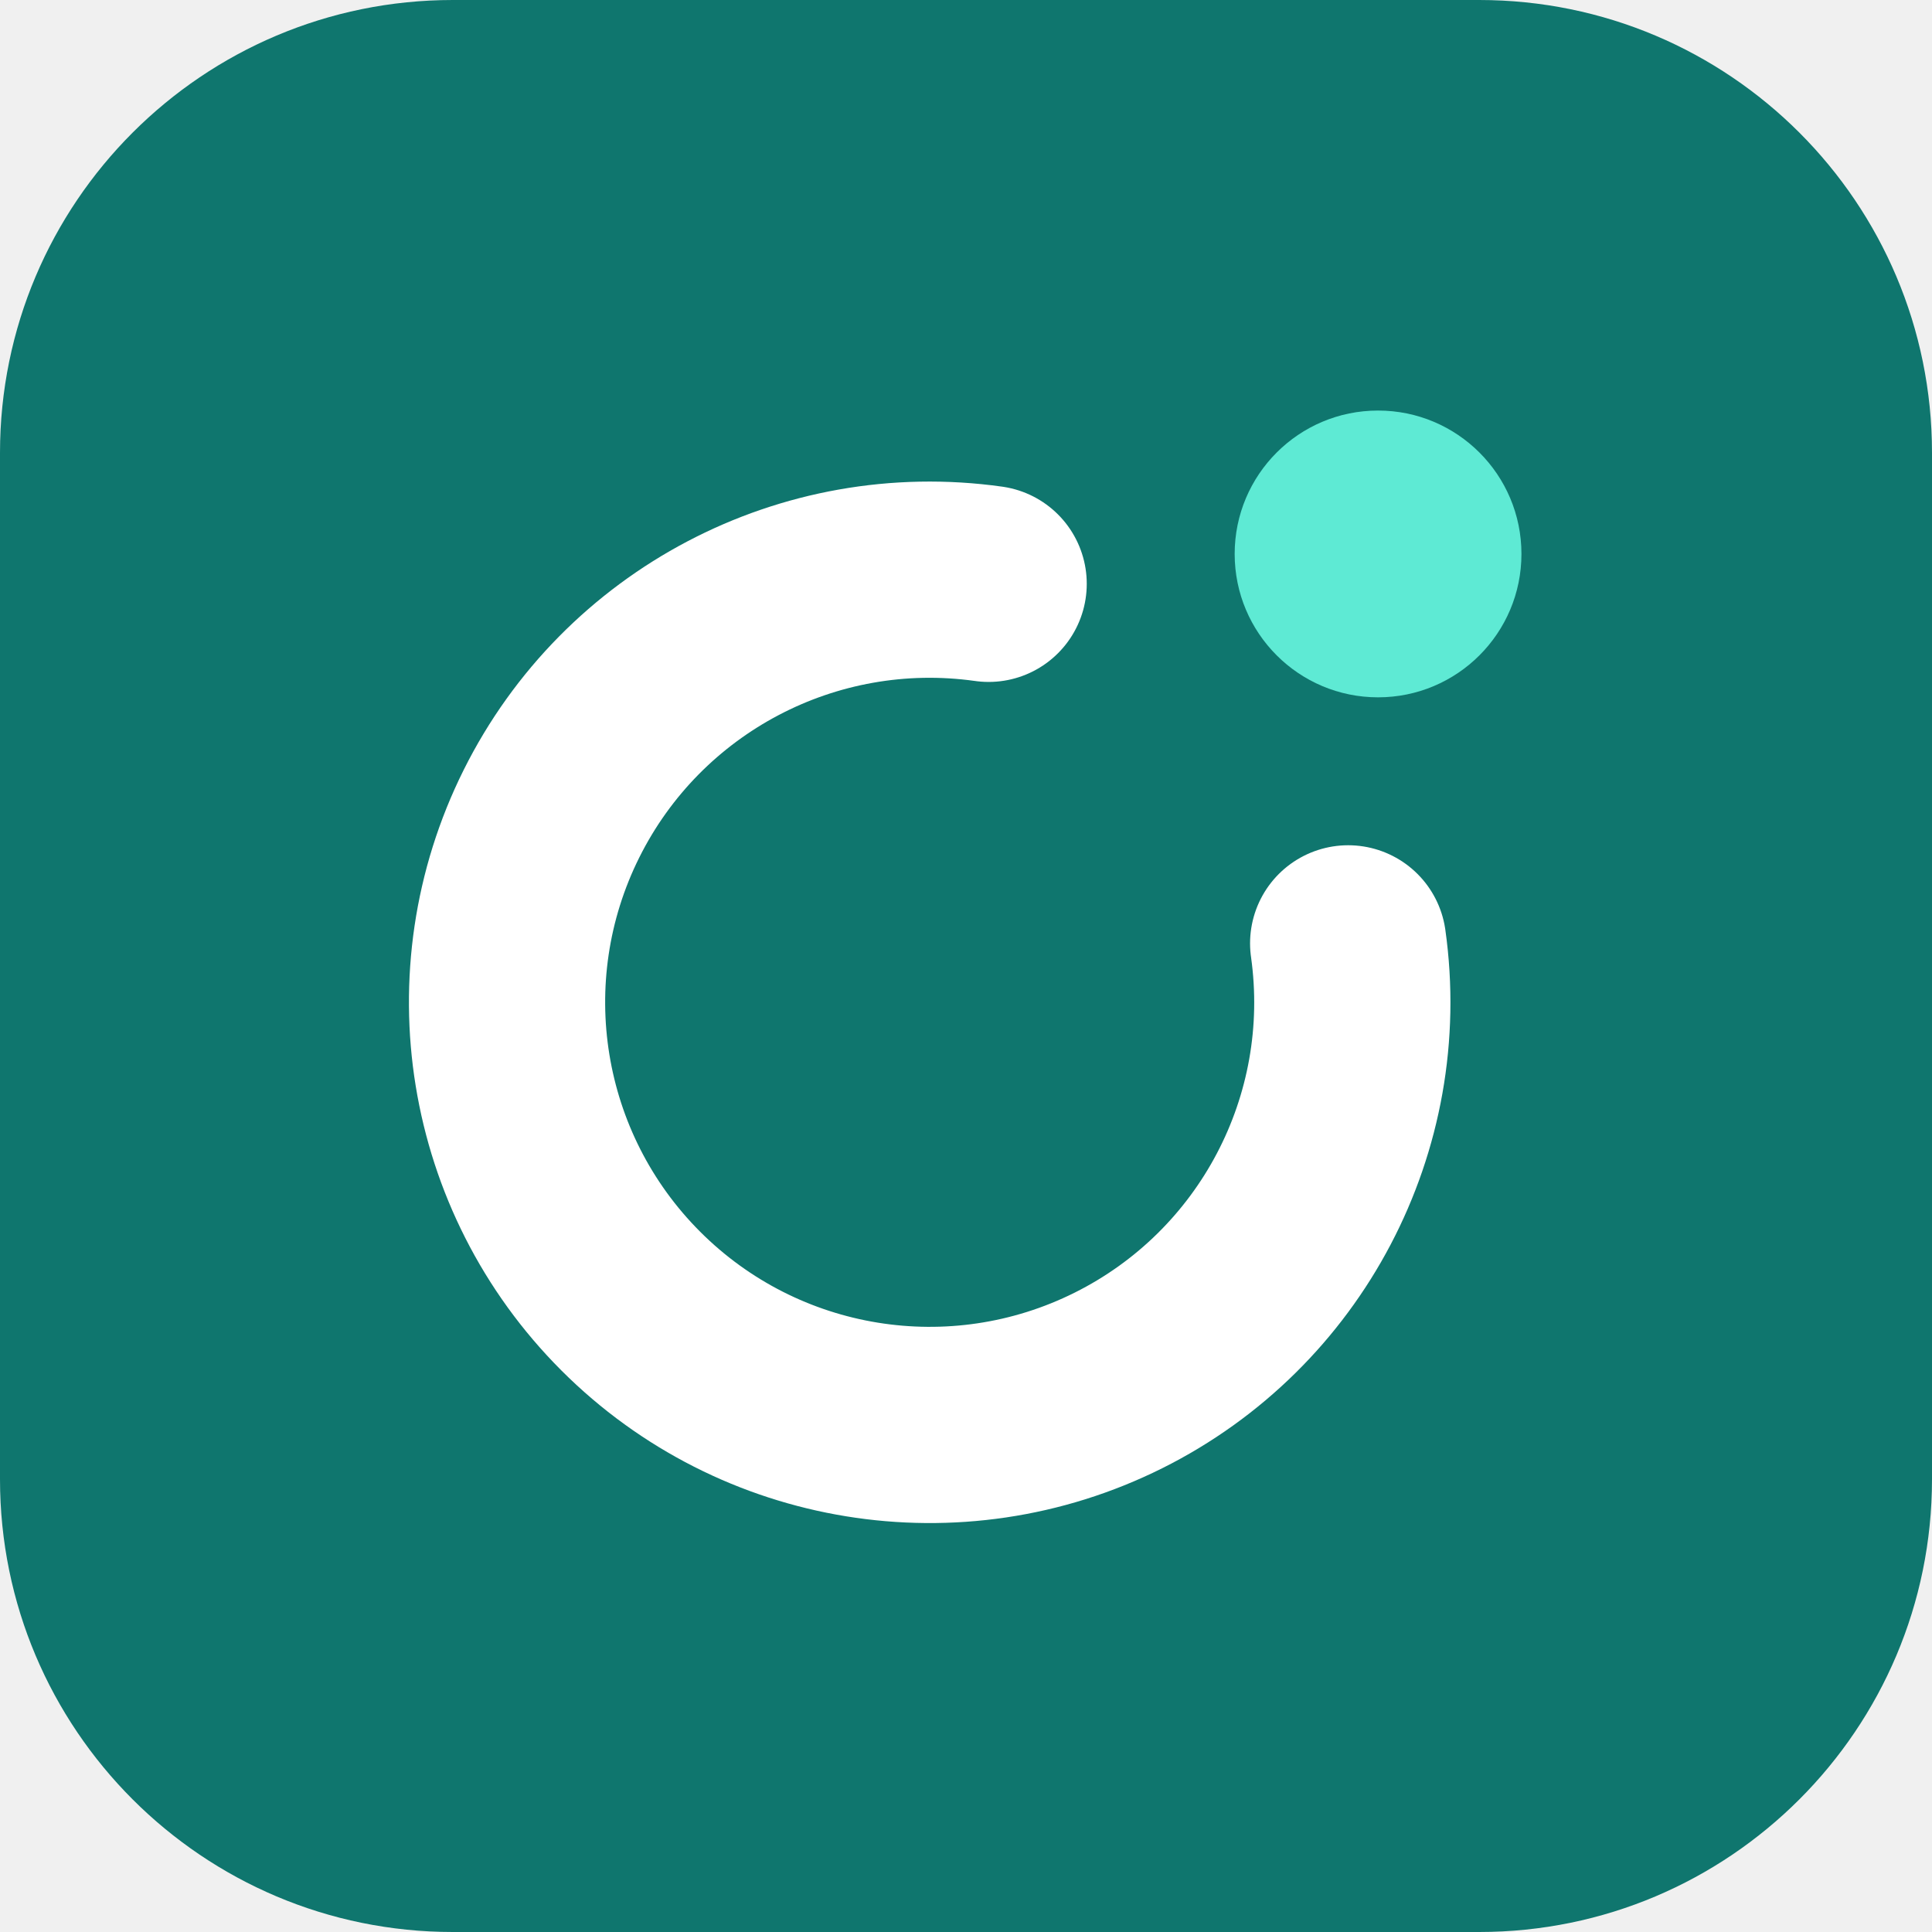
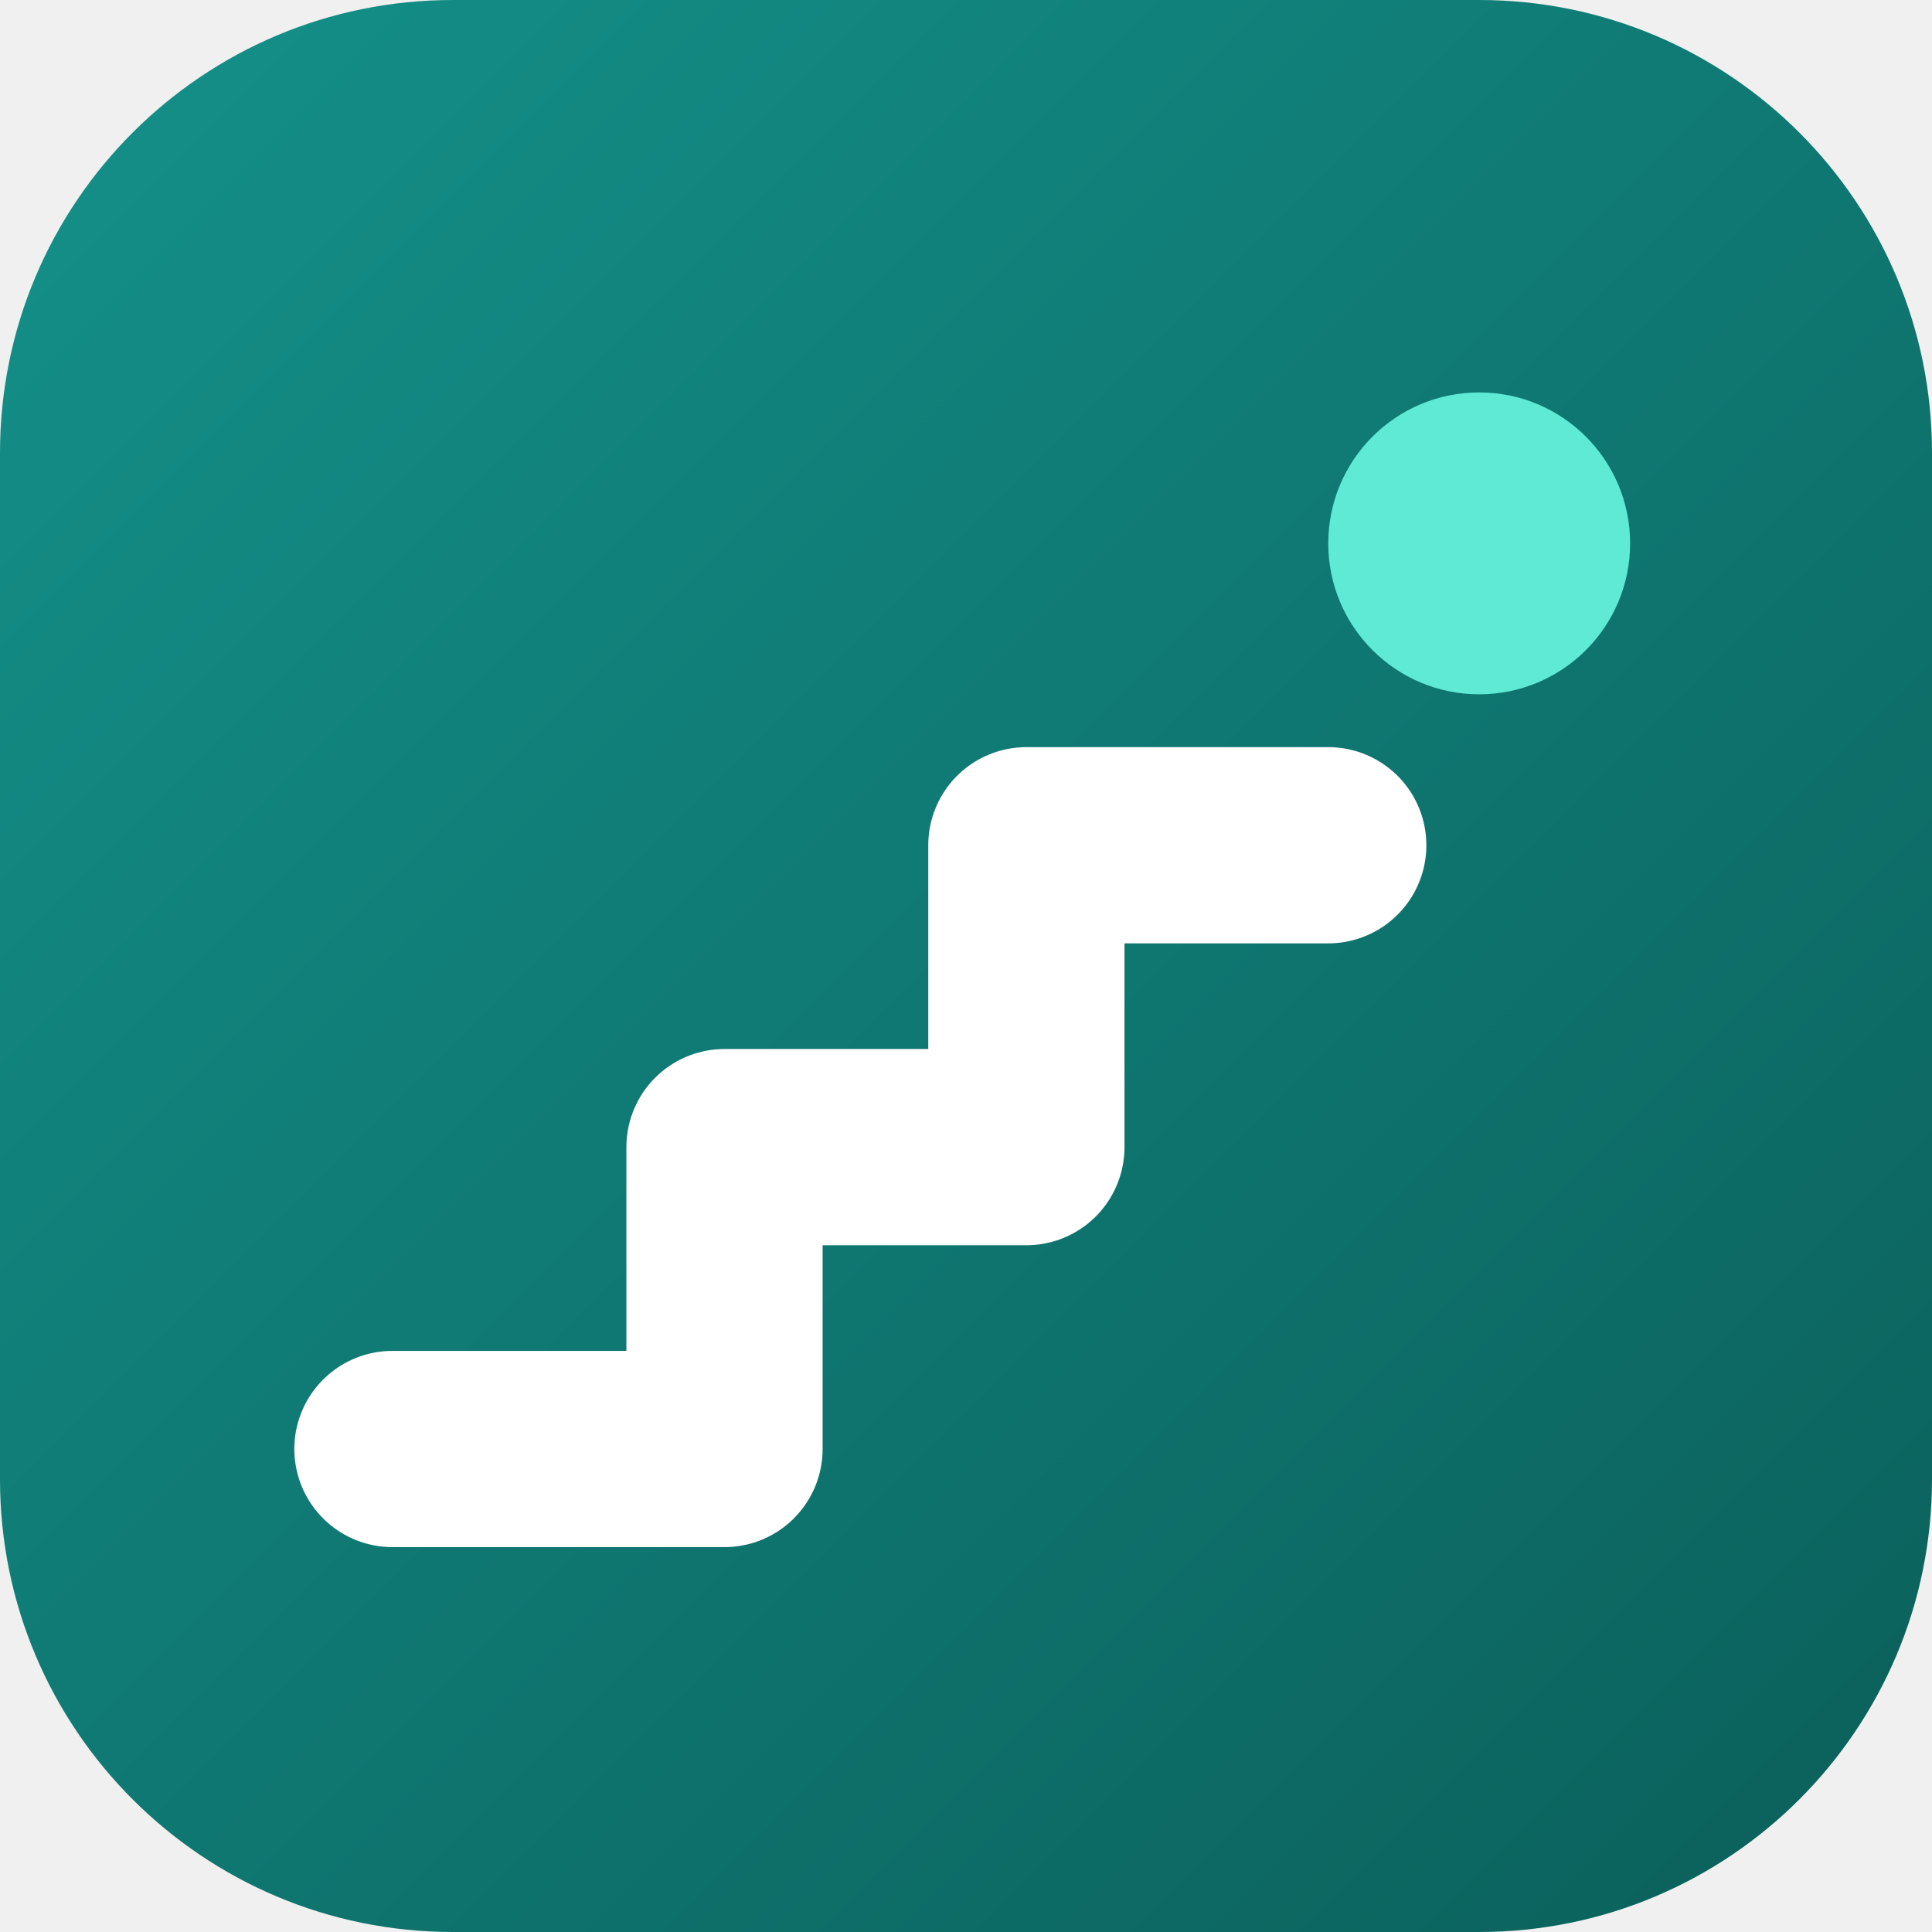
<svg xmlns="http://www.w3.org/2000/svg" viewBox="0 0 64 64">
-   <rect width="64" height="64" rx="15" fill="#0f766e" />
-   <path d="M44.66 31.25A14 14 0 1 1 32.75 19.34" fill="none" stroke="#fff" stroke-width="6.5" stroke-linecap="round" />
-   <circle cx="45.65" cy="18.35" r="4.75" fill="#5eead4" />
+   <defs>
+     <linearGradient id="k" x1="0" y1="0" x2="1" y2="1">
+       <stop offset="0" stop-color="#14918a" />
+       <stop offset="1" stop-color="#0b5f5a" />
+     </linearGradient>
+   </defs>
+   <rect width="64" height="64" rx="15" fill="url(#k)" />
+   <path d="M13 48H24V38H34V28H44" fill="none" stroke="#fff" stroke-width="6.5" stroke-linecap="round" stroke-linejoin="round" />
+   <circle cx="49" cy="18" r="5" fill="#5eead4" />
</svg>
